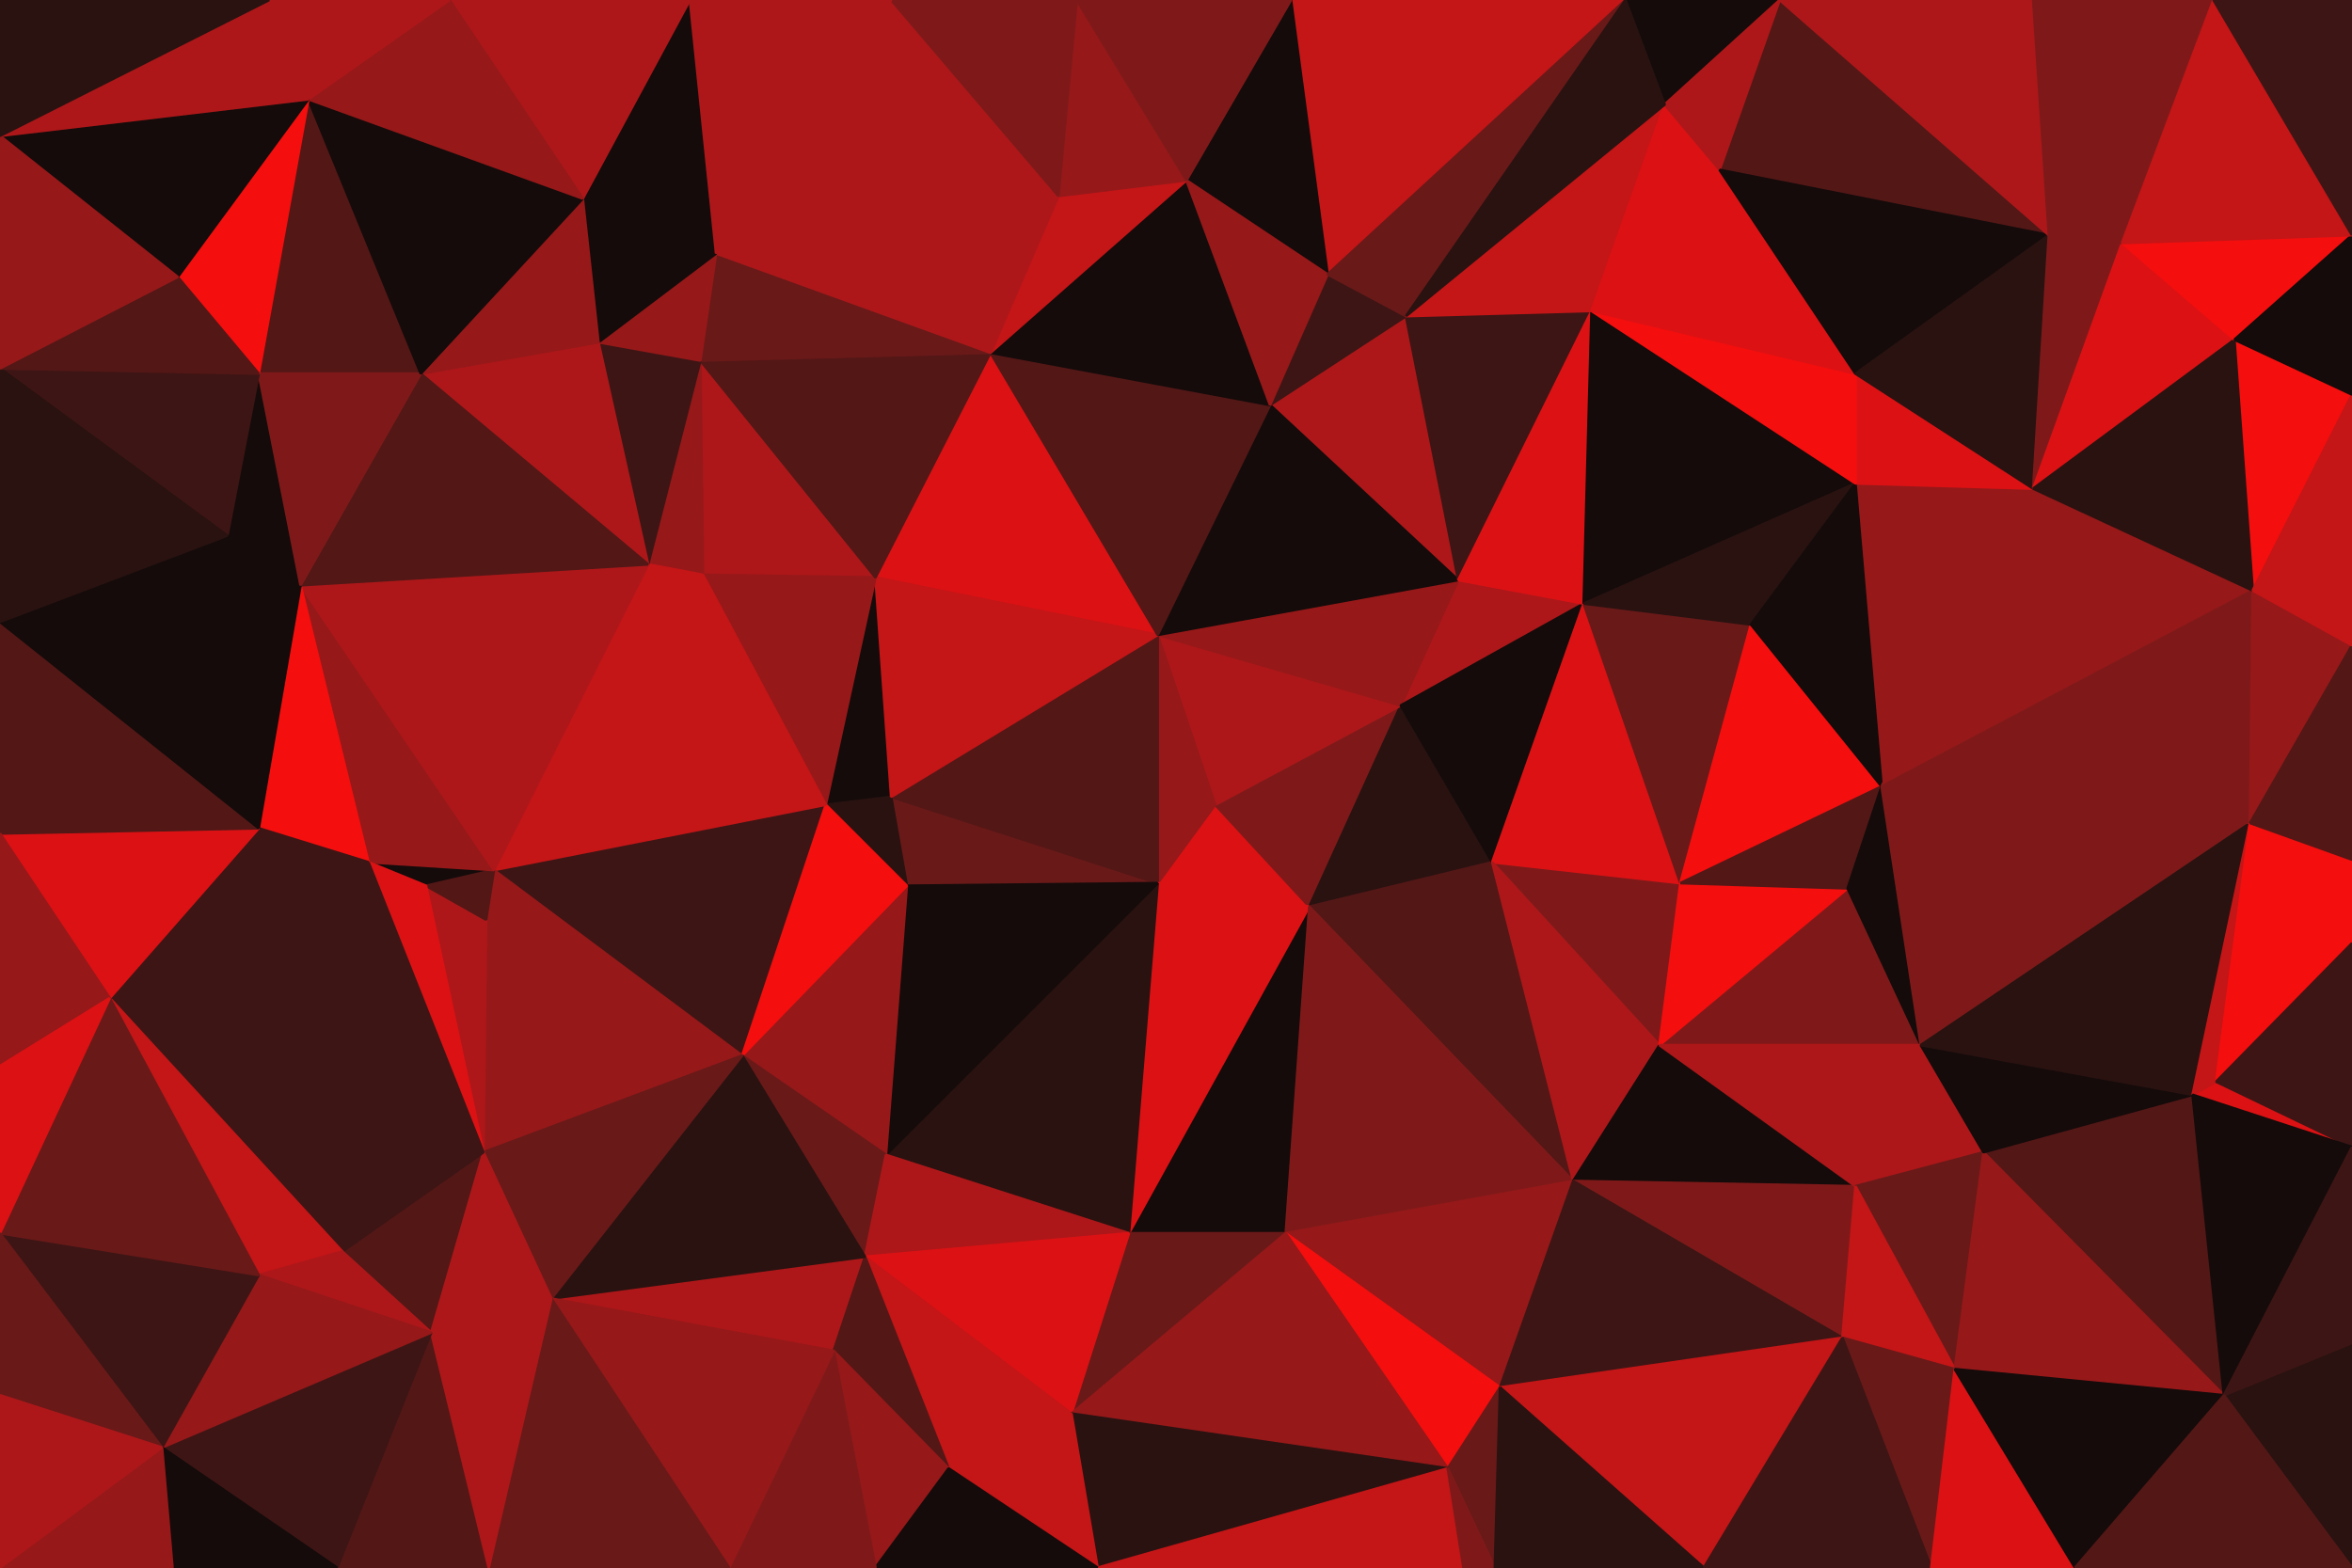
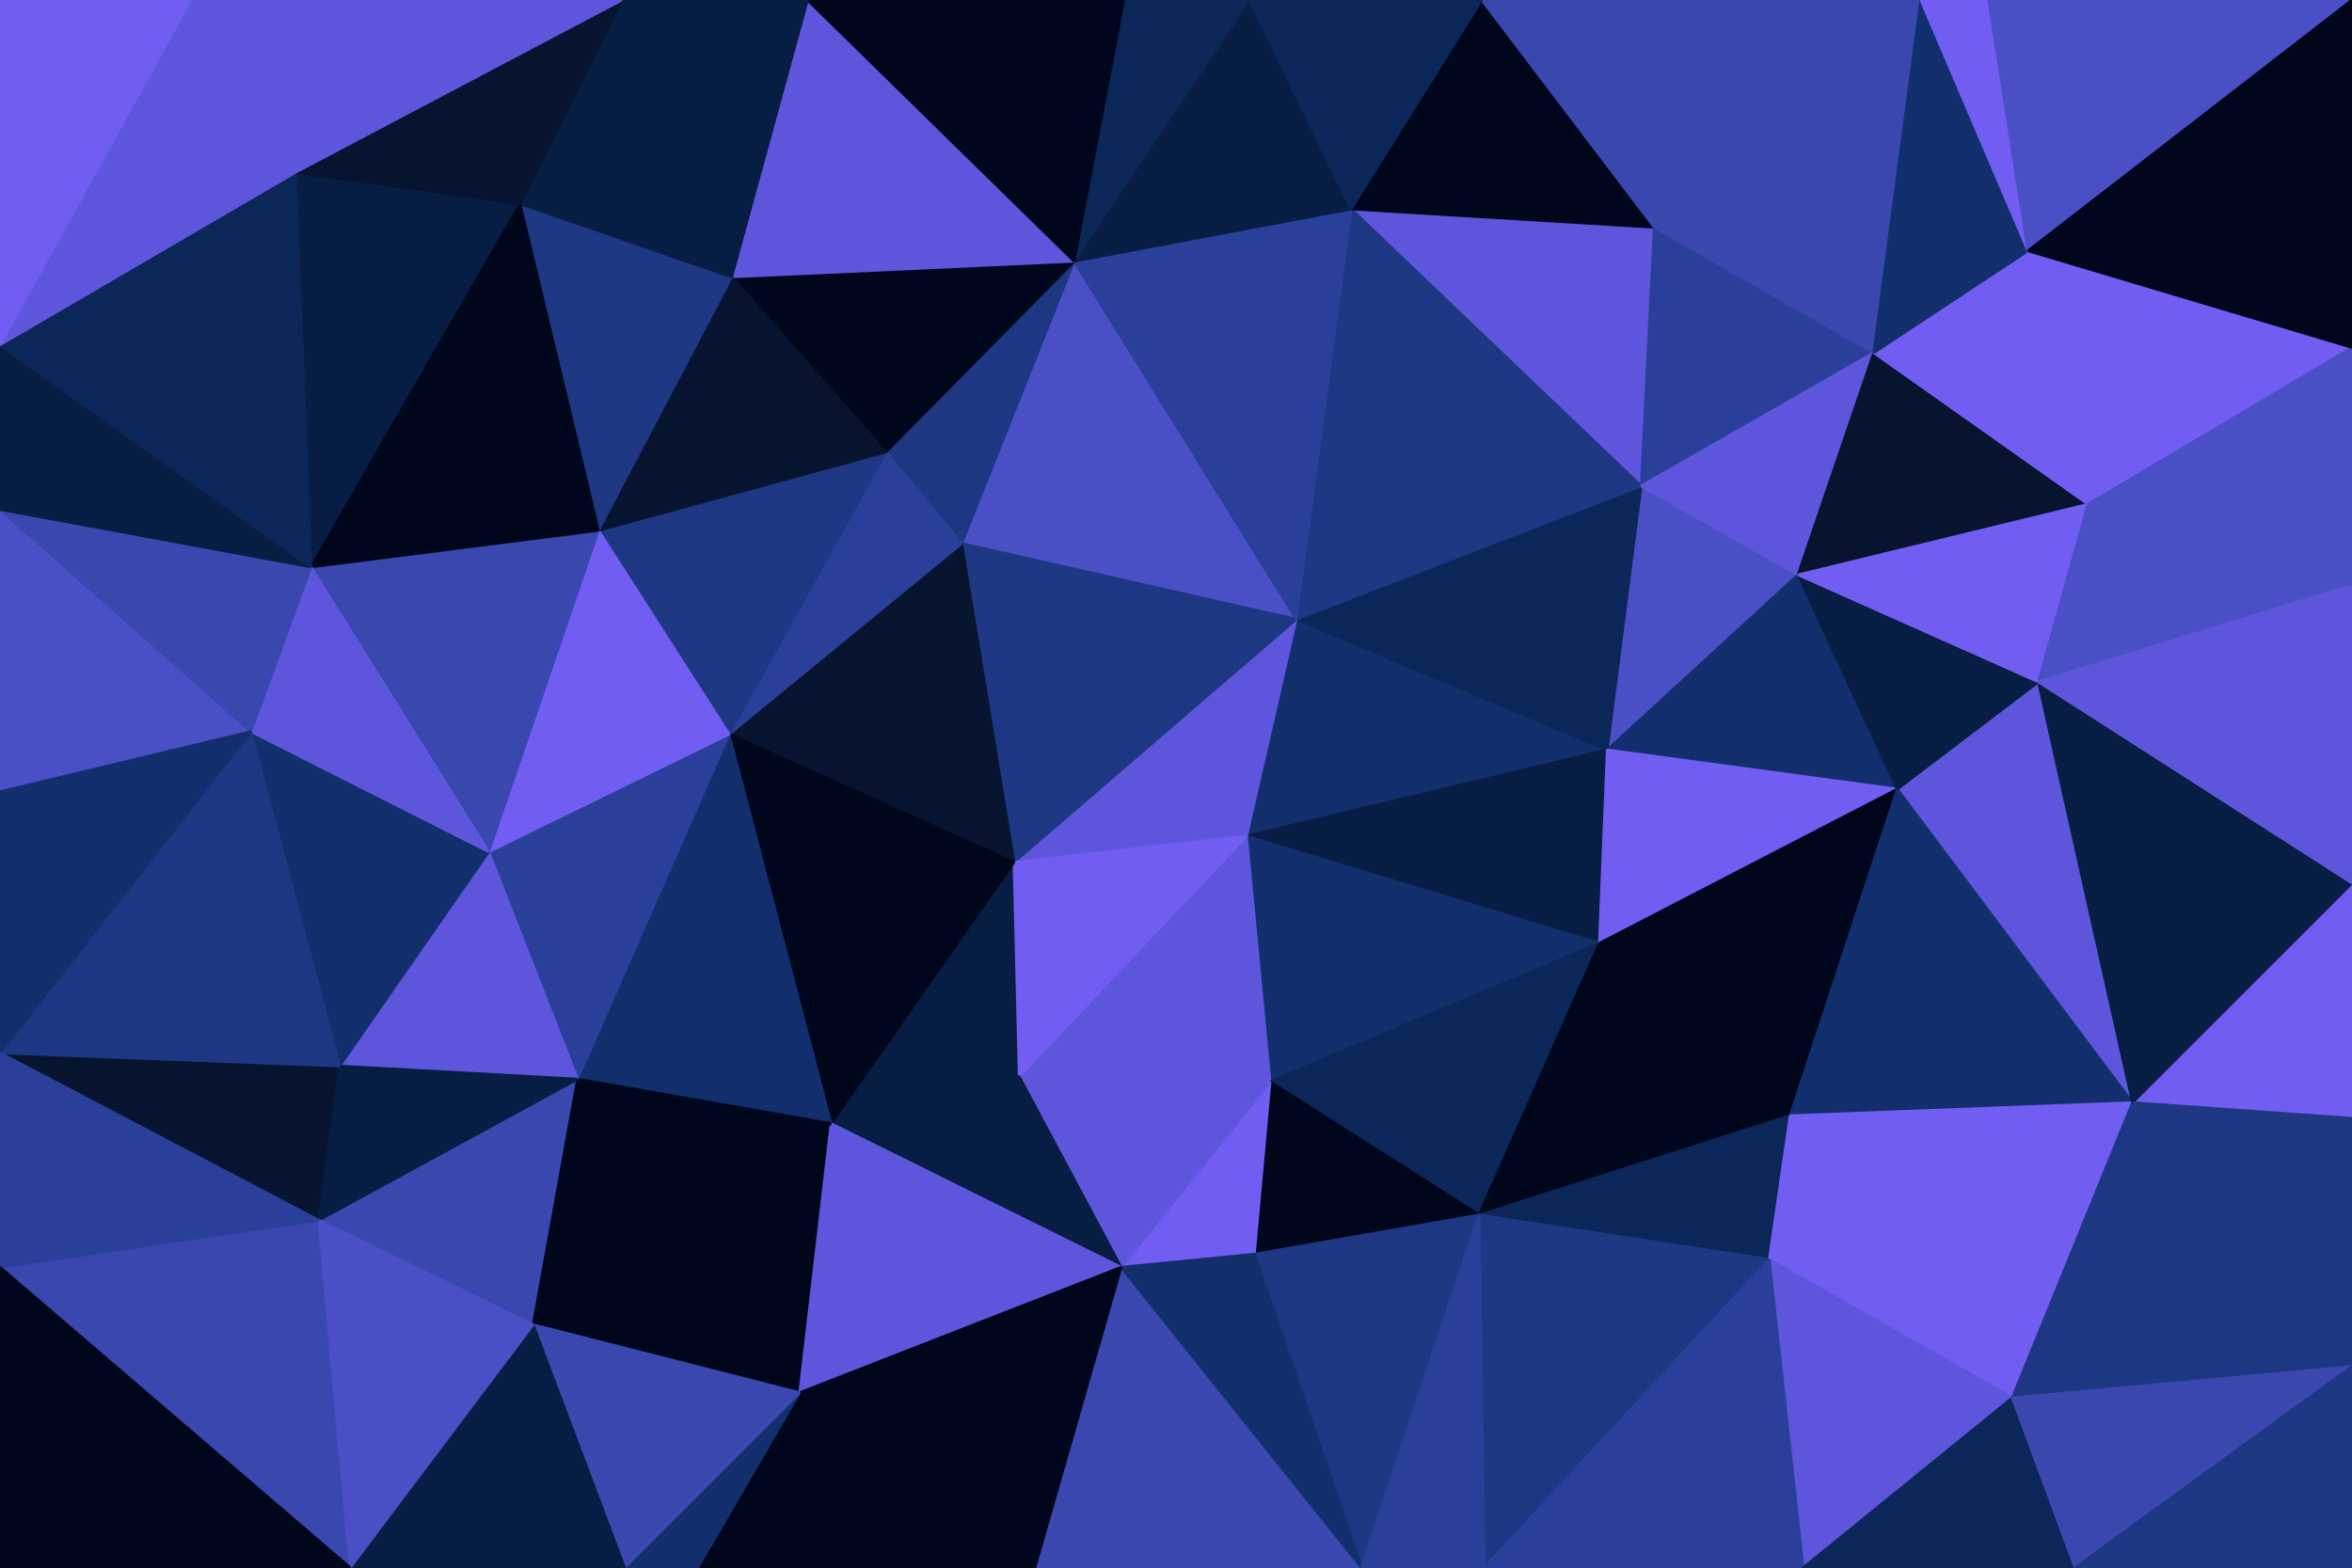
<svg xmlns="http://www.w3.org/2000/svg" id="visual" viewBox="0 0 900 600" width="900" height="600" version="1.1">
  <g stroke-width="1" stroke-linejoin="bevel">
-     <path d="M465 308L443 338L501 347Z" fill="#dc1114" stroke="#dc1114" />
-     <path d="M501 347L536 270L465 308Z" fill="#7f1919" stroke="#7f1919" />
-     <path d="M501 347L571 330L536 270Z" fill="#291210" stroke="#291210" />
-     <path d="M536 270L443 243L465 308Z" fill="#ad1719" stroke="#ad1719" />
-     <path d="M465 308L443 243L443 338Z" fill="#961819" stroke="#961819" />
-     <path d="M341 305L347 339L443 338Z" fill="#691918" stroke="#691918" />
-     <path d="M432 472L492 472L501 347Z" fill="#140b0a" stroke="#140b0a" />
-     <path d="M443 243L341 305L443 338Z" fill="#531716" stroke="#531716" />
-     <path d="M432 472L501 347L443 338Z" fill="#dc1114" stroke="#dc1114" />
-     <path d="M501 347L602 452L571 330Z" fill="#531716" stroke="#531716" />
-     <path d="M339 442L432 472L443 338Z" fill="#291210" stroke="#291210" />
-     <path d="M606 231L558 222L536 270Z" fill="#ad1719" stroke="#ad1719" />
-     <path d="M536 270L558 222L443 243Z" fill="#961819" stroke="#961819" />
-     <path d="M335 221L316 308L341 305Z" fill="#140b0a" stroke="#140b0a" />
-     <path d="M341 305L316 308L347 339Z" fill="#291210" stroke="#291210" />
-     <path d="M347 339L339 442L443 338Z" fill="#140b0a" stroke="#140b0a" />
-     <path d="M571 330L606 231L536 270Z" fill="#140b0a" stroke="#140b0a" />
-     <path d="M635 400L643 338L571 330Z" fill="#7f1919" stroke="#7f1919" />
-     <path d="M571 330L643 338L606 231Z" fill="#dc1114" stroke="#dc1114" />
-     <path d="M284 404L339 442L347 339Z" fill="#961819" stroke="#961819" />
-     <path d="M492 472L602 452L501 347Z" fill="#7f1919" stroke="#7f1919" />
-     <path d="M602 452L635 400L571 330Z" fill="#ad1719" stroke="#ad1719" />
-     <path d="M379 135L335 221L443 243Z" fill="#dc1114" stroke="#dc1114" />
-     <path d="M443 243L335 221L341 305Z" fill="#c41517" stroke="#c41517" />
-     <path d="M538 121L486 155L558 222Z" fill="#ad1719" stroke="#ad1719" />
-     <path d="M558 222L486 155L443 243Z" fill="#140b0a" stroke="#140b0a" />
-     <path d="M189 333L284 404L316 308Z" fill="#3d1514" stroke="#3d1514" />
-     <path d="M316 308L284 404L347 339Z" fill="#f40e0e" stroke="#f40e0e" />
-     <path d="M284 404L331 481L339 442Z" fill="#691918" stroke="#691918" />
-     <path d="M339 442L331 481L432 472Z" fill="#ad1719" stroke="#ad1719" />
-     <path d="M432 472L410 541L492 472Z" fill="#691918" stroke="#691918" />
-     <path d="M331 481L410 541L432 472Z" fill="#dc1114" stroke="#dc1114" />
-     <path d="M492 472L574 531L602 452Z" fill="#961819" stroke="#961819" />
-     <path d="M554 562L574 531L492 472Z" fill="#f40e0e" stroke="#f40e0e" />
-     <path d="M735 400L707 340L635 400Z" fill="#7f1919" stroke="#7f1919" />
-     <path d="M643 338L670 239L606 231Z" fill="#691918" stroke="#691918" />
-     <path d="M609 119L538 121L558 222Z" fill="#3d1514" stroke="#3d1514" />
-     <path d="M720 301L670 239L643 338Z" fill="#f40e0e" stroke="#f40e0e" />
-     <path d="M486 155L379 135L443 243Z" fill="#531716" stroke="#531716" />
-     <path d="M609 119L558 222L606 231Z" fill="#dc1114" stroke="#dc1114" />
-     <path d="M486 155L454 69L379 135Z" fill="#140b0a" stroke="#140b0a" />
-     <path d="M710 454L635 400L602 452Z" fill="#140b0a" stroke="#140b0a" />
-     <path d="M635 400L707 340L643 338Z" fill="#f40e0e" stroke="#f40e0e" />
-     <path d="M538 121L508 105L486 155Z" fill="#3d1514" stroke="#3d1514" />
-     <path d="M268 138L269 220L335 221Z" fill="#ad1719" stroke="#ad1719" />
-     <path d="M335 221L269 220L316 308Z" fill="#961819" stroke="#961819" />
-     <path d="M211 497L319 517L331 481Z" fill="#ad1719" stroke="#ad1719" />
-     <path d="M331 481L363 562L410 541Z" fill="#c41517" stroke="#c41517" />
-     <path d="M410 541L554 562L492 472Z" fill="#961819" stroke="#961819" />
-     <path d="M705 512L710 454L602 452Z" fill="#7f1919" stroke="#7f1919" />
-     <path d="M707 340L720 301L643 338Z" fill="#531716" stroke="#531716" />
-     <path d="M319 517L363 562L331 481Z" fill="#531716" stroke="#531716" />
-     <path d="M410 541L420 600L554 562Z" fill="#291210" stroke="#291210" />
-     <path d="M268 138L248 216L269 220Z" fill="#961819" stroke="#961819" />
-     <path d="M269 220L189 333L316 308Z" fill="#c41517" stroke="#c41517" />
-     <path d="M710 185L609 119L606 231Z" fill="#140b0a" stroke="#140b0a" />
-     <path d="M622 0L494 0L508 105Z" fill="#c41517" stroke="#c41517" />
-     <path d="M710 185L606 231L670 239Z" fill="#291210" stroke="#291210" />
-     <path d="M705 512L602 452L574 531Z" fill="#3d1514" stroke="#3d1514" />
-     <path d="M707 340L735 400L720 301Z" fill="#140b0a" stroke="#140b0a" />
-     <path d="M363 562L420 600L410 541Z" fill="#c41517" stroke="#c41517" />
-     <path d="M494 0L454 69L508 105Z" fill="#140b0a" stroke="#140b0a" />
-     <path d="M508 105L454 69L486 155Z" fill="#961819" stroke="#961819" />
-     <path d="M379 135L268 138L335 221Z" fill="#531716" stroke="#531716" />
-     <path d="M710 454L735 400L635 400Z" fill="#ad1719" stroke="#ad1719" />
-     <path d="M454 69L405 75L379 135Z" fill="#c41517" stroke="#c41517" />
-     <path d="M420 600L560 600L554 562Z" fill="#c41517" stroke="#c41517" />
-     <path d="M554 562L572 600L574 531Z" fill="#691918" stroke="#691918" />
-     <path d="M560 600L572 600L554 562Z" fill="#7f1919" stroke="#7f1919" />
-     <path d="M778 187L710 185L720 301Z" fill="#961819" stroke="#961819" />
-     <path d="M720 301L710 185L670 239Z" fill="#140b0a" stroke="#140b0a" />
-     <path d="M248 216L189 333L269 220Z" fill="#c41517" stroke="#c41517" />
-     <path d="M284 404L211 497L331 481Z" fill="#291210" stroke="#291210" />
-     <path d="M274 97L268 138L379 135Z" fill="#691918" stroke="#691918" />
-     <path d="M141 330L163 339L189 333Z" fill="#140b0a" stroke="#140b0a" />
-     <path d="M189 333L186 352L284 404Z" fill="#961819" stroke="#961819" />
-     <path d="M710 454L759 441L735 400Z" fill="#ad1719" stroke="#ad1719" />
-     <path d="M652 600L705 512L574 531Z" fill="#c41517" stroke="#c41517" />
-     <path d="M319 517L335 600L363 562Z" fill="#961819" stroke="#961819" />
-     <path d="M363 562L335 600L420 600Z" fill="#140b0a" stroke="#140b0a" />
-     <path d="M279 600L335 600L319 517Z" fill="#7f1919" stroke="#7f1919" />
-     <path d="M748 524L759 441L710 454Z" fill="#691918" stroke="#691918" />
-     <path d="M862 226L778 187L720 301Z" fill="#961819" stroke="#961819" />
-     <path d="M186 352L185 441L284 404Z" fill="#961819" stroke="#961819" />
-     <path d="M778 187L710 143L710 185Z" fill="#dc1114" stroke="#dc1114" />
-     <path d="M710 185L710 143L609 119Z" fill="#f40e0e" stroke="#f40e0e" />
-     <path d="M622 0L508 105L538 121Z" fill="#691918" stroke="#691918" />
-     <path d="M185 441L211 497L284 404Z" fill="#691918" stroke="#691918" />
-     <path d="M186 352L163 339L185 441Z" fill="#ad1719" stroke="#ad1719" />
-     <path d="M189 333L163 339L186 352Z" fill="#531716" stroke="#531716" />
-     <path d="M141 330L189 333L115 224Z" fill="#961819" stroke="#961819" />
-     <path d="M405 75L274 97L379 135Z" fill="#ad1719" stroke="#ad1719" />
-     <path d="M268 138L229 131L248 216Z" fill="#3d1514" stroke="#3d1514" />
-     <path d="M572 600L652 600L574 531Z" fill="#291210" stroke="#291210" />
-     <path d="M705 512L748 524L710 454Z" fill="#c41517" stroke="#c41517" />
-     <path d="M274 97L229 131L268 138Z" fill="#961819" stroke="#961819" />
-     <path d="M211 497L279 600L319 517Z" fill="#961819" stroke="#961819" />
-     <path d="M710 143L658 65L609 119Z" fill="#dc1114" stroke="#dc1114" />
-     <path d="M115 224L189 333L248 216Z" fill="#ad1719" stroke="#ad1719" />
-     <path d="M163 339L141 330L185 441Z" fill="#dc1114" stroke="#dc1114" />
-     <path d="M739 600L748 524L705 512Z" fill="#691918" stroke="#691918" />
-     <path d="M454 69L412 0L405 75Z" fill="#961819" stroke="#961819" />
-     <path d="M405 75L341 0L274 97Z" fill="#ad1719" stroke="#ad1719" />
-     <path d="M637 40L538 121L609 119Z" fill="#c41517" stroke="#c41517" />
-     <path d="M658 65L637 40L609 119Z" fill="#dc1114" stroke="#dc1114" />
-     <path d="M861 315L720 301L735 400Z" fill="#7f1919" stroke="#7f1919" />
-     <path d="M784 90L681 0L658 65Z" fill="#531716" stroke="#531716" />
-     <path d="M681 0L622 0L637 40Z" fill="#140b0a" stroke="#140b0a" />
-     <path d="M494 0L412 0L454 69Z" fill="#7f1919" stroke="#7f1919" />
-     <path d="M131 479L165 510L185 441Z" fill="#531716" stroke="#531716" />
-     <path d="M185 441L165 510L211 497Z" fill="#ad1719" stroke="#ad1719" />
-     <path d="M211 497L187 600L279 600Z" fill="#691918" stroke="#691918" />
-     <path d="M274 97L223 76L229 131Z" fill="#140b0a" stroke="#140b0a" />
-     <path d="M229 131L161 143L248 216Z" fill="#ad1719" stroke="#ad1719" />
-     <path d="M264 0L223 76L274 97Z" fill="#140b0a" stroke="#140b0a" />
-     <path d="M412 0L341 0L405 75Z" fill="#7f1919" stroke="#7f1919" />
-     <path d="M223 76L161 143L229 131Z" fill="#961819" stroke="#961819" />
-     <path d="M681 0L637 40L658 65Z" fill="#ad1719" stroke="#ad1719" />
-     <path d="M637 40L622 0L538 121Z" fill="#291210" stroke="#291210" />
-     <path d="M141 330L131 479L185 441Z" fill="#3d1514" stroke="#3d1514" />
-     <path d="M851 534L839 419L759 441Z" fill="#531716" stroke="#531716" />
-     <path d="M652 600L739 600L705 512Z" fill="#3d1514" stroke="#3d1514" />
-     <path d="M115 224L99 317L141 330Z" fill="#f40e0e" stroke="#f40e0e" />
-     <path d="M141 330L42 382L131 479Z" fill="#3d1514" stroke="#3d1514" />
-     <path d="M851 534L759 441L748 524Z" fill="#961819" stroke="#961819" />
-     <path d="M759 441L839 419L735 400Z" fill="#140b0a" stroke="#140b0a" />
-     <path d="M161 143L115 224L248 216Z" fill="#531716" stroke="#531716" />
-     <path d="M900 439L848 414L839 419Z" fill="#dc1114" stroke="#dc1114" />
-     <path d="M839 419L861 315L735 400Z" fill="#291210" stroke="#291210" />
-     <path d="M129 600L187 600L165 510Z" fill="#531716" stroke="#531716" />
-     <path d="M165 510L187 600L211 497Z" fill="#ad1719" stroke="#ad1719" />
-     <path d="M848 414L861 315L839 419Z" fill="#c41517" stroke="#c41517" />
-     <path d="M784 90L658 65L710 143Z" fill="#140b0a" stroke="#140b0a" />
-     <path d="M784 90L710 143L778 187Z" fill="#291210" stroke="#291210" />
-     <path d="M118 38L99 143L161 143Z" fill="#531716" stroke="#531716" />
-     <path d="M341 0L264 0L274 97Z" fill="#ad1719" stroke="#ad1719" />
-     <path d="M812 93L784 90L778 187Z" fill="#7f1919" stroke="#7f1919" />
-     <path d="M42 382L99 488L131 479Z" fill="#c41517" stroke="#c41517" />
-     <path d="M131 479L99 488L165 510Z" fill="#ad1719" stroke="#ad1719" />
-     <path d="M861 315L862 226L720 301Z" fill="#7f1919" stroke="#7f1919" />
-     <path d="M264 0L247 0L223 76Z" fill="#ad1719" stroke="#ad1719" />
-     <path d="M115 224L87 205L99 317Z" fill="#140b0a" stroke="#140b0a" />
-     <path d="M99 317L42 382L141 330Z" fill="#3d1514" stroke="#3d1514" />
-     <path d="M99 143L87 205L115 224Z" fill="#140b0a" stroke="#140b0a" />
-     <path d="M99 143L115 224L161 143Z" fill="#7f1919" stroke="#7f1919" />
-     <path d="M739 600L794 600L748 524Z" fill="#dc1114" stroke="#dc1114" />
-     <path d="M855 130L812 93L778 187Z" fill="#dc1114" stroke="#dc1114" />
-     <path d="M784 90L778 0L681 0Z" fill="#ad1719" stroke="#ad1719" />
-     <path d="M118 38L161 143L223 76Z" fill="#140b0a" stroke="#140b0a" />
-     <path d="M794 600L851 534L748 524Z" fill="#140b0a" stroke="#140b0a" />
-     <path d="M900 361L900 329L861 315Z" fill="#f40e0e" stroke="#f40e0e" />
-     <path d="M900 361L861 315L848 414Z" fill="#f40e0e" stroke="#f40e0e" />
-     <path d="M861 315L900 247L862 226Z" fill="#961819" stroke="#961819" />
-     <path d="M900 439L900 361L848 414Z" fill="#3d1514" stroke="#3d1514" />
-     <path d="M62 554L129 600L165 510Z" fill="#3d1514" stroke="#3d1514" />
-     <path d="M0 319L42 382L99 317Z" fill="#dc1114" stroke="#dc1114" />
-     <path d="M99 488L62 554L165 510Z" fill="#961819" stroke="#961819" />
-     <path d="M0 319L99 317L0 238Z" fill="#531716" stroke="#531716" />
-     <path d="M900 151L855 130L862 226Z" fill="#f40e0e" stroke="#f40e0e" />
-     <path d="M862 226L855 130L778 187Z" fill="#291210" stroke="#291210" />
-     <path d="M900 329L900 247L861 315Z" fill="#531716" stroke="#531716" />
-     <path d="M851 534L900 439L839 419Z" fill="#140b0a" stroke="#140b0a" />
-     <path d="M247 0L172 0L223 76Z" fill="#ad1719" stroke="#ad1719" />
-     <path d="M847 0L778 0L812 93Z" fill="#7f1919" stroke="#7f1919" />
-     <path d="M812 93L778 0L784 90Z" fill="#7f1919" stroke="#7f1919" />
-     <path d="M900 600L900 514L851 534Z" fill="#291210" stroke="#291210" />
-     <path d="M851 534L900 514L900 439Z" fill="#3d1514" stroke="#3d1514" />
-     <path d="M172 0L118 38L223 76Z" fill="#961819" stroke="#961819" />
-     <path d="M99 143L0 141L87 205Z" fill="#3d1514" stroke="#3d1514" />
-     <path d="M0 472L62 554L99 488Z" fill="#3d1514" stroke="#3d1514" />
-     <path d="M900 247L900 151L862 226Z" fill="#c41517" stroke="#c41517" />
-     <path d="M855 130L900 90L812 93Z" fill="#f40e0e" stroke="#f40e0e" />
-     <path d="M118 38L68 106L99 143Z" fill="#f40e0e" stroke="#f40e0e" />
-     <path d="M0 238L99 317L87 205Z" fill="#140b0a" stroke="#140b0a" />
-     <path d="M42 382L0 472L99 488Z" fill="#691918" stroke="#691918" />
-     <path d="M0 319L0 408L42 382Z" fill="#961819" stroke="#961819" />
-     <path d="M0 141L0 238L87 205Z" fill="#291210" stroke="#291210" />
-     <path d="M62 554L66 600L129 600Z" fill="#140b0a" stroke="#140b0a" />
-     <path d="M0 600L66 600L62 554Z" fill="#961819" stroke="#961819" />
-     <path d="M0 408L0 472L42 382Z" fill="#dc1114" stroke="#dc1114" />
-     <path d="M900 151L900 90L855 130Z" fill="#140b0a" stroke="#140b0a" />
-     <path d="M172 0L103 0L118 38Z" fill="#ad1719" stroke="#ad1719" />
-     <path d="M118 38L0 52L68 106Z" fill="#140b0a" stroke="#140b0a" />
-     <path d="M68 106L0 141L99 143Z" fill="#531716" stroke="#531716" />
-     <path d="M794 600L900 600L851 534Z" fill="#531716" stroke="#531716" />
-     <path d="M900 90L847 0L812 93Z" fill="#c41517" stroke="#c41517" />
-     <path d="M0 52L0 141L68 106Z" fill="#961819" stroke="#961819" />
-     <path d="M0 472L0 534L62 554Z" fill="#691918" stroke="#691918" />
-     <path d="M0 534L0 600L62 554Z" fill="#ad1719" stroke="#ad1719" />
-     <path d="M900 90L900 0L847 0Z" fill="#3d1514" stroke="#3d1514" />
-     <path d="M103 0L0 52L118 38Z" fill="#ad1719" stroke="#ad1719" />
-     <path d="M103 0L0 0L0 52Z" fill="#291210" stroke="#291210" />
+     <path d="M477 320L615 287L496 237Z" fill="#122e6d" stroke="#122e6d" />
+     <path d="M477 320L612 361L615 287Z" fill="#071d43" stroke="#071d43" />
+     <path d="M477 320L486 414L612 361Z" fill="#122e6d" stroke="#122e6d" />
+     <path d="M688 220L628 186L615 287Z" fill="#4a4fc6" stroke="#4a4fc6" />
+     <path d="M615 287L628 186L496 237Z" fill="#0b2658" stroke="#0b2658" />
+     <path d="M496 237L388 330L477 320Z" fill="#5d56dc" stroke="#5d56dc" />
+     <path d="M477 320L390 412L486 414Z" fill="#5d56dc" stroke="#5d56dc" />
+     <path d="M726 302L688 220L615 287Z" fill="#122e6d" stroke="#122e6d" />
+     <path d="M486 414L566 465L612 361Z" fill="#0b2658" stroke="#0b2658" />
+     <path d="M612 361L726 302L615 287Z" fill="#715df2" stroke="#715df2" />
+     <path d="M685 427L726 302L612 361Z" fill="#00061c" stroke="#00061c" />
+     <path d="M411 100L368 208L496 237Z" fill="#4a4fc6" stroke="#4a4fc6" />
+     <path d="M496 237L368 208L388 330Z" fill="#1d3783" stroke="#1d3783" />
+     <path d="M318 430L390 412L388 330Z" fill="#071d43" stroke="#071d43" />
+     <path d="M388 330L390 412L477 320Z" fill="#715df2" stroke="#715df2" />
+     <path d="M486 414L480 480L566 465Z" fill="#00061c" stroke="#00061c" />
+     <path d="M566 465L685 427L612 361Z" fill="#00061c" stroke="#00061c" />
+     <path d="M429 485L480 480L486 414Z" fill="#715df2" stroke="#715df2" />
+     <path d="M633 87L517 80L628 186Z" fill="#5d56dc" stroke="#5d56dc" />
+     <path d="M628 186L517 80L496 237Z" fill="#1d3783" stroke="#1d3783" />
+     <path d="M717 135L633 87L628 186Z" fill="#2a3f99" stroke="#2a3f99" />
+     <path d="M717 135L628 186L688 220Z" fill="#5d56dc" stroke="#5d56dc" />
+     <path d="M390 412L429 485L486 414Z" fill="#5d56dc" stroke="#5d56dc" />
+     <path d="M517 80L411 100L496 237Z" fill="#2a3f99" stroke="#2a3f99" />
+     <path d="M566 465L677 482L685 427Z" fill="#0b2658" stroke="#0b2658" />
+     <path d="M816 422L780 261L726 302Z" fill="#5d56dc" stroke="#5d56dc" />
+     <path d="M568 600L677 482L566 465Z" fill="#1d3783" stroke="#1d3783" />
+     <path d="M521 600L566 465L480 480Z" fill="#1d3783" stroke="#1d3783" />
+     <path d="M799 193L717 135L688 220Z" fill="#06142f" stroke="#06142f" />
+     <path d="M411 100L339 173L368 208Z" fill="#1d3783" stroke="#1d3783" />
+     <path d="M368 208L279 281L388 330Z" fill="#06142f" stroke="#06142f" />
+     <path d="M816 422L726 302L685 427Z" fill="#122e6d" stroke="#122e6d" />
+     <path d="M726 302L780 261L688 220Z" fill="#071d43" stroke="#071d43" />
+     <path d="M339 173L279 281L368 208Z" fill="#2a3f99" stroke="#2a3f99" />
+     <path d="M390 412L318 430L429 485Z" fill="#071d43" stroke="#071d43" />
+     <path d="M279 281L318 430L388 330Z" fill="#00061c" stroke="#00061c" />
+     <path d="M780 261L799 193L688 220Z" fill="#715df2" stroke="#715df2" />
+     <path d="M633 87L567 0L517 80Z" fill="#00061c" stroke="#00061c" />
+     <path d="M517 80L478 0L411 100Z" fill="#071d43" stroke="#071d43" />
+     <path d="M735 0L567 0L633 87Z" fill="#3947af" stroke="#3947af" />
+     <path d="M735 0L633 87L717 135Z" fill="#3947af" stroke="#3947af" />
+     <path d="M567 0L478 0L517 80Z" fill="#0b2658" stroke="#0b2658" />
+     <path d="M411 100L280 106L339 173Z" fill="#00061c" stroke="#00061c" />
+     <path d="M770 535L816 422L685 427Z" fill="#715df2" stroke="#715df2" />
+     <path d="M780 261L900 224L799 193Z" fill="#4a4fc6" stroke="#4a4fc6" />
+     <path d="M799 193L776 96L717 135Z" fill="#715df2" stroke="#715df2" />
+     <path d="M396 600L521 600L429 485Z" fill="#3947af" stroke="#3947af" />
+     <path d="M429 485L521 600L480 480Z" fill="#122e6d" stroke="#122e6d" />
+     <path d="M677 482L770 535L685 427Z" fill="#715df2" stroke="#715df2" />
+     <path d="M521 600L568 600L566 465Z" fill="#2a3f99" stroke="#2a3f99" />
+     <path d="M478 0L430 0L411 100Z" fill="#0b2658" stroke="#0b2658" />
+     <path d="M339 173L229 203L279 281Z" fill="#1d3783" stroke="#1d3783" />
+     <path d="M309 0L280 106L411 100Z" fill="#5d56dc" stroke="#5d56dc" />
+     <path d="M280 106L229 203L339 173Z" fill="#06142f" stroke="#06142f" />
+     <path d="M204 507L306 533L318 430Z" fill="#00061c" stroke="#00061c" />
+     <path d="M690 600L770 535L677 482Z" fill="#5d56dc" stroke="#5d56dc" />
+     <path d="M221 413L318 430L279 281Z" fill="#122e6d" stroke="#122e6d" />
+     <path d="M318 430L306 533L429 485Z" fill="#5d56dc" stroke="#5d56dc" />
+     <path d="M568 600L690 600L677 482Z" fill="#2a3f99" stroke="#2a3f99" />
+     <path d="M306 533L396 600L429 485Z" fill="#00061c" stroke="#00061c" />
+     <path d="M187 326L221 413L279 281Z" fill="#2a3f99" stroke="#2a3f99" />
+     <path d="M776 96L735 0L717 135Z" fill="#122e6d" stroke="#122e6d" />
+     <path d="M229 203L187 326L279 281Z" fill="#715df2" stroke="#715df2" />
+     <path d="M900 428L900 338L816 422Z" fill="#715df2" stroke="#715df2" />
+     <path d="M816 422L900 338L780 261Z" fill="#071d43" stroke="#071d43" />
+     <path d="M799 193L900 133L776 96Z" fill="#715df2" stroke="#715df2" />
+     <path d="M776 96L761 0L735 0Z" fill="#715df2" stroke="#715df2" />
+     <path d="M900 338L900 224L780 261Z" fill="#5d56dc" stroke="#5d56dc" />
+     <path d="M900 0L761 0L776 96Z" fill="#4a4fc6" stroke="#4a4fc6" />
+     <path d="M430 0L309 0L411 100Z" fill="#00061c" stroke="#00061c" />
+     <path d="M280 106L199 78L229 203Z" fill="#1d3783" stroke="#1d3783" />
+     <path d="M900 523L900 428L816 422Z" fill="#1d3783" stroke="#1d3783" />
+     <path d="M900 224L900 133L799 193Z" fill="#4a4fc6" stroke="#4a4fc6" />
+     <path d="M690 600L794 600L770 535Z" fill="#0b2658" stroke="#0b2658" />
+     <path d="M770 535L900 523L816 422Z" fill="#1d3783" stroke="#1d3783" />
+     <path d="M122 467L204 507L221 413Z" fill="#3947af" stroke="#3947af" />
+     <path d="M221 413L204 507L318 430Z" fill="#00061c" stroke="#00061c" />
+     <path d="M306 533L267 600L396 600Z" fill="#00061c" stroke="#00061c" />
+     <path d="M238 0L199 78L280 106Z" fill="#071d43" stroke="#071d43" />
+     <path d="M229 203L119 217L187 326Z" fill="#3947af" stroke="#3947af" />
+     <path d="M239 600L267 600L306 533Z" fill="#122e6d" stroke="#122e6d" />
+     <path d="M309 0L238 0L280 106Z" fill="#071d43" stroke="#071d43" />
+     <path d="M794 600L900 523L770 535Z" fill="#3947af" stroke="#3947af" />
+     <path d="M187 326L130 408L221 413Z" fill="#5d56dc" stroke="#5d56dc" />
+     <path d="M204 507L239 600L306 533Z" fill="#3947af" stroke="#3947af" />
+     <path d="M96 280L130 408L187 326Z" fill="#122e6d" stroke="#122e6d" />
+     <path d="M113 66L119 217L199 78Z" fill="#071d43" stroke="#071d43" />
+     <path d="M199 78L119 217L229 203Z" fill="#00061c" stroke="#00061c" />
+     <path d="M134 600L239 600L204 507Z" fill="#071d43" stroke="#071d43" />
+     <path d="M119 217L96 280L187 326Z" fill="#5d56dc" stroke="#5d56dc" />
+     <path d="M0 403L122 467L130 408Z" fill="#06142f" stroke="#06142f" />
+     <path d="M130 408L122 467L221 413Z" fill="#071d43" stroke="#071d43" />
+     <path d="M900 133L900 0L776 96Z" fill="#00061c" stroke="#00061c" />
+     <path d="M794 600L900 600L900 523Z" fill="#1d3783" stroke="#1d3783" />
+     <path d="M0 195L0 303L96 280Z" fill="#4a4fc6" stroke="#4a4fc6" />
+     <path d="M238 0L113 66L199 78Z" fill="#06142f" stroke="#06142f" />
+     <path d="M0 485L134 600L122 467Z" fill="#3947af" stroke="#3947af" />
+     <path d="M122 467L134 600L204 507Z" fill="#4a4fc6" stroke="#4a4fc6" />
+     <path d="M96 280L0 403L130 408Z" fill="#1d3783" stroke="#1d3783" />
+     <path d="M0 195L96 280L119 217Z" fill="#3947af" stroke="#3947af" />
+     <path d="M0 132L0 195L119 217Z" fill="#071d43" stroke="#071d43" />
+     <path d="M238 0L73 0L113 66Z" fill="#5d56dc" stroke="#5d56dc" />
+     <path d="M113 66L0 132L119 217Z" fill="#0b2658" stroke="#0b2658" />
+     <path d="M0 303L0 403L96 280Z" fill="#122e6d" stroke="#122e6d" />
+     <path d="M73 0L0 132L113 66Z" fill="#5d56dc" stroke="#5d56dc" />
+     <path d="M0 403L0 485L122 467Z" fill="#2a3f99" stroke="#2a3f99" />
+     <path d="M73 0L0 0L0 132Z" fill="#715df2" stroke="#715df2" />
+     <path d="M0 485L0 600L134 600Z" fill="#00061c" stroke="#00061c" />
  </g>
</svg>
